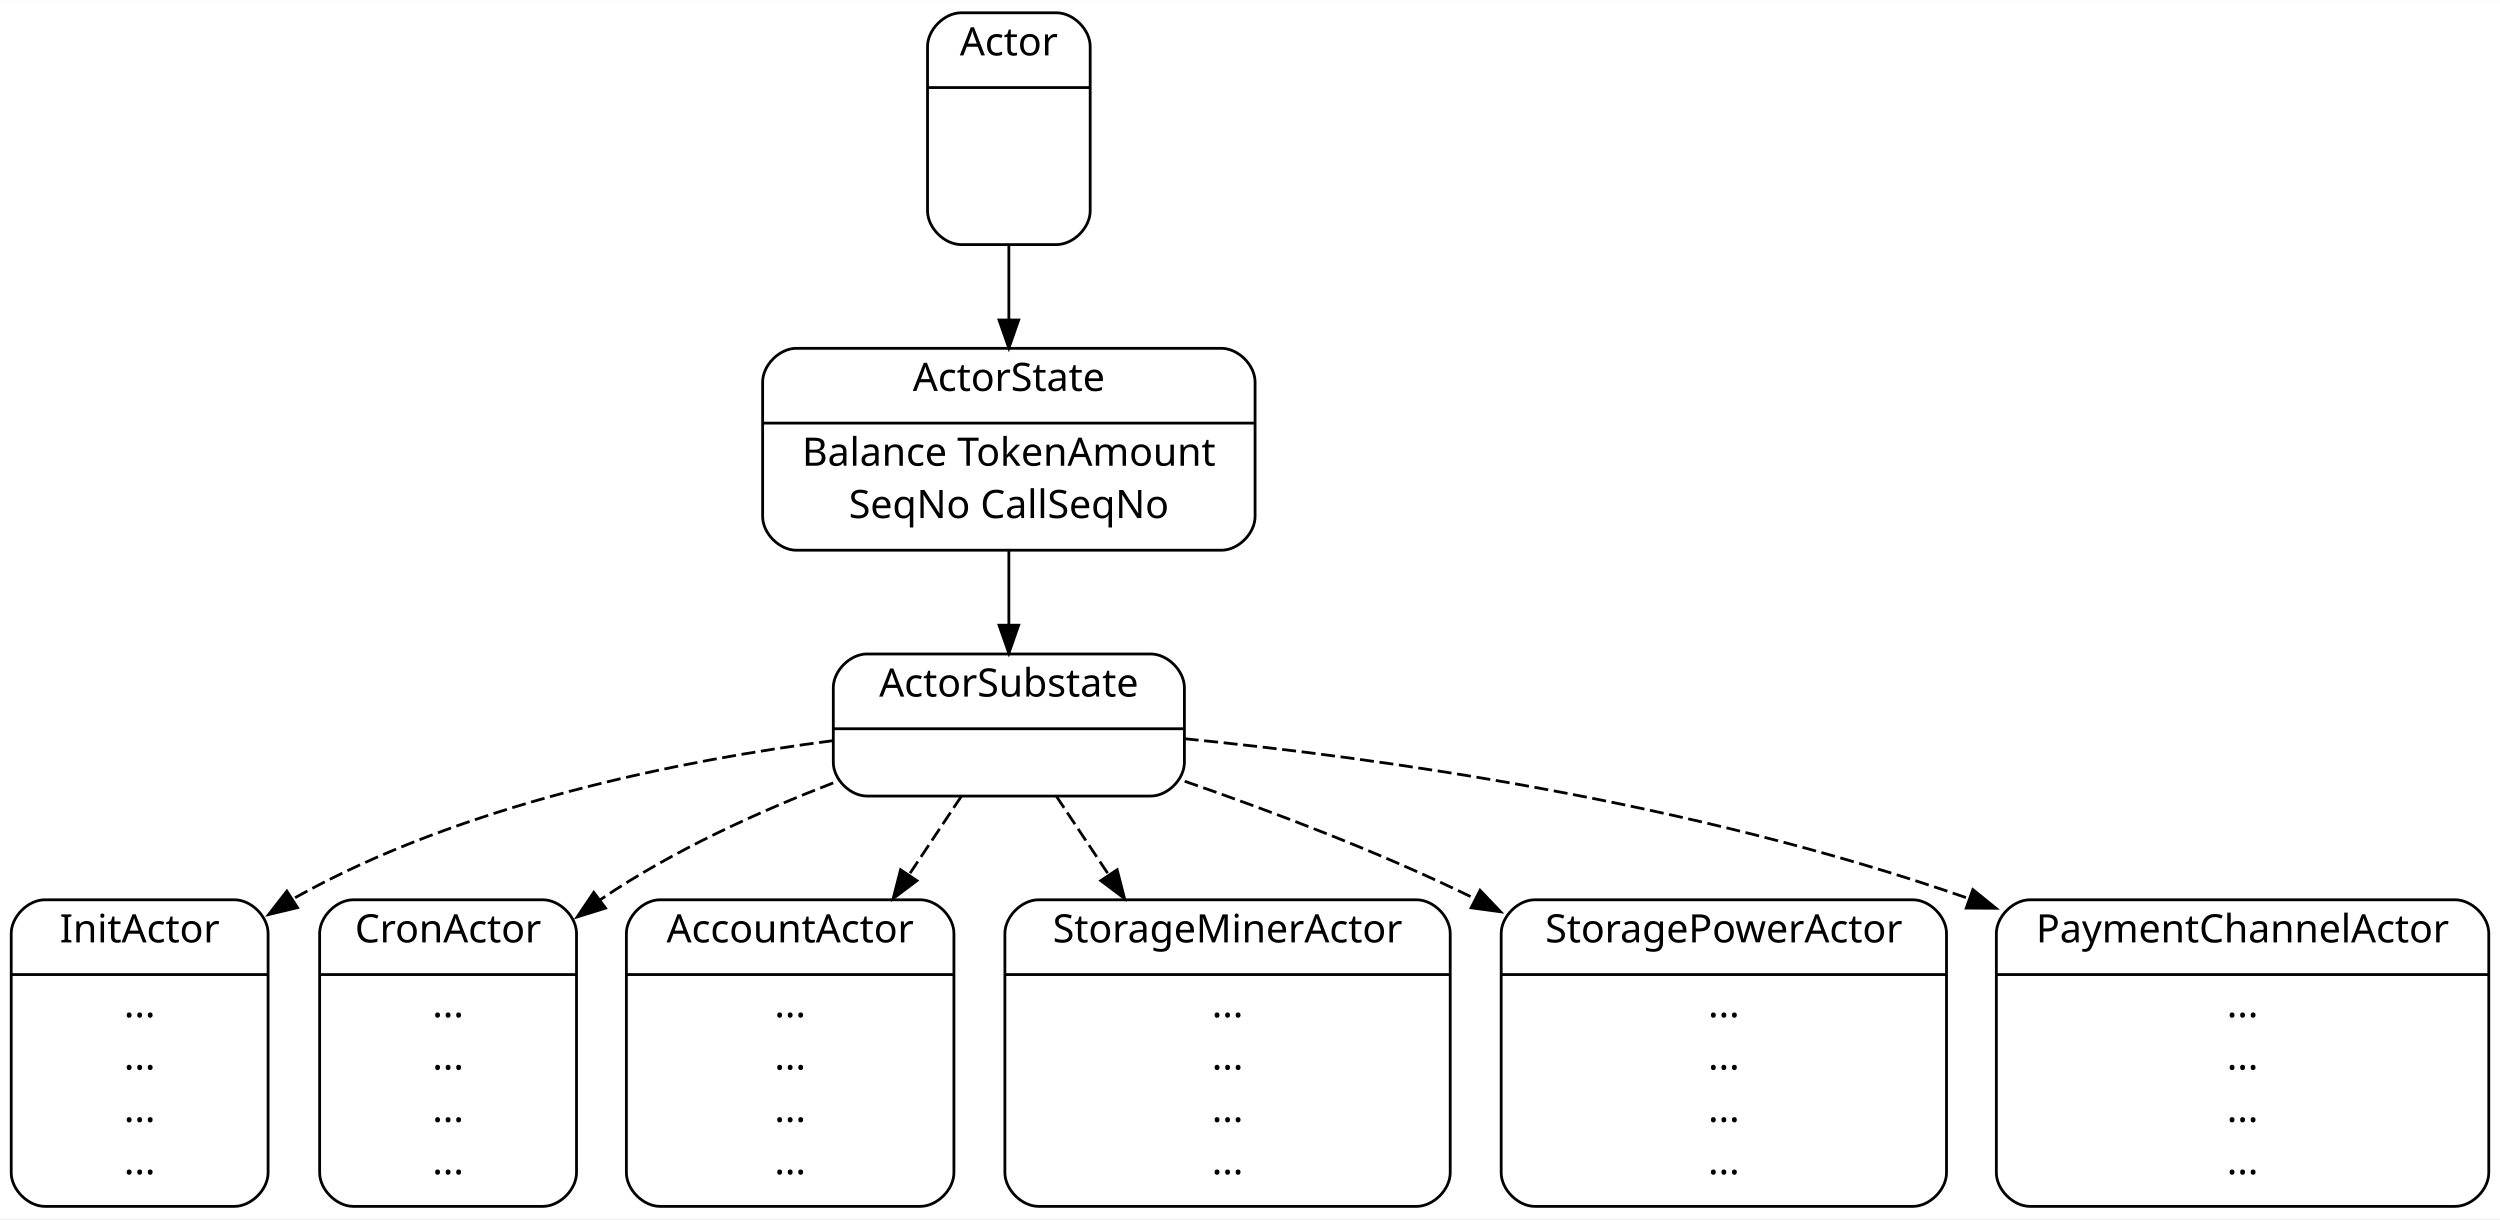
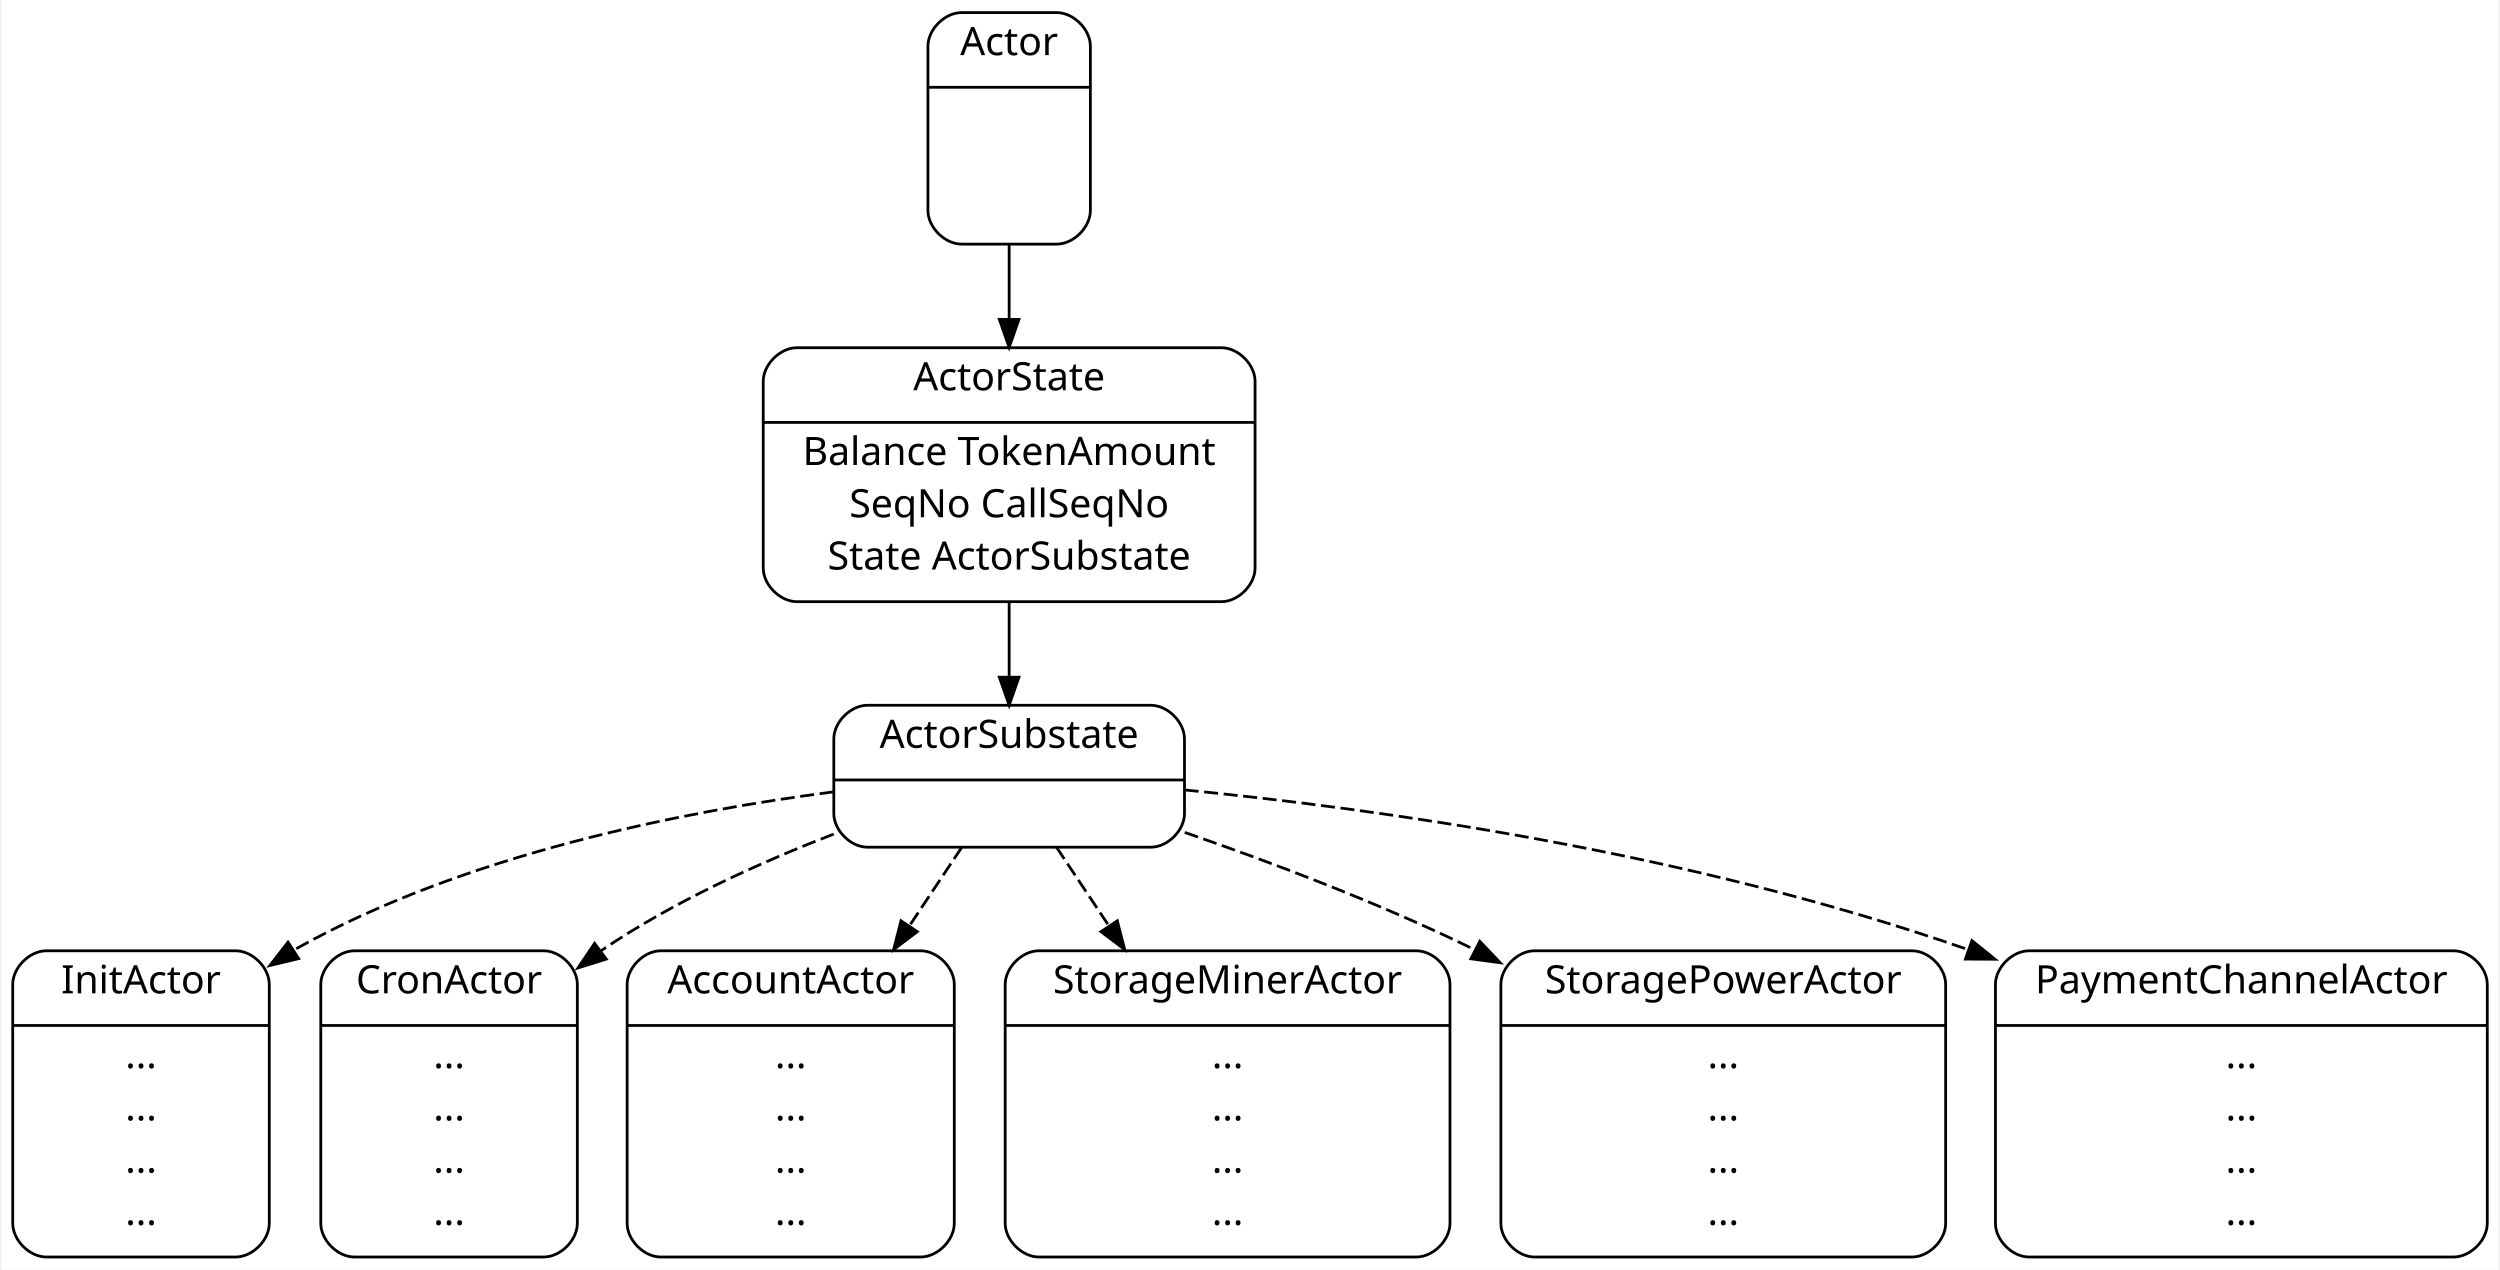
- <svg xmlns="http://www.w3.org/2000/svg" width="892pt" height="435pt" viewBox="0.00 0.00 891.62 434.69">
-   <g id="graph0" class="graph" transform="scale(1 1) rotate(0) translate(4 430.6895)">
-     <polygon fill="#ffffff" stroke="transparent" points="-4,4 -4,-430.69 887.619,-430.69 887.619,4 -4,4" />
+ <svg xmlns="http://www.w3.org/2000/svg" width="892pt" height="453pt" viewBox="0.00 0.00 891.62 453.36">
+   <g id="graph0" class="graph" transform="scale(1 1) rotate(0) translate(4 449.3584)">
+     <polygon fill="#ffffff" stroke="transparent" points="-4,4 -4,-449.358 887.619,-449.358 887.619,4 -4,4" />
    <g id="node1" class="node">
-       <path fill="none" stroke="#000000" d="M338.803,-343.521C338.803,-343.521 372.81,-343.521 372.81,-343.521 378.81,-343.521 384.81,-349.521 384.81,-355.521 384.81,-355.521 384.81,-414.19 384.81,-414.19 384.81,-420.19 378.81,-426.19 372.81,-426.19 372.81,-426.19 338.803,-426.19 338.803,-426.19 332.803,-426.19 326.803,-420.19 326.803,-414.19 326.803,-414.19 326.803,-355.521 326.803,-355.521 326.803,-349.521 332.803,-343.521 338.803,-343.521" />
-       <text text-anchor="middle" x="355.806" y="-410.99" font-family="monaco" font-size="14.00" fill="#000000">Actor</text>
-       <polyline fill="none" stroke="#000000" points="326.803,-399.521 384.81,-399.521 " />
+       <path fill="none" stroke="#000000" d="M338.803,-362.19C338.803,-362.19 372.81,-362.19 372.81,-362.19 378.81,-362.19 384.81,-368.19 384.81,-374.19 384.81,-374.19 384.81,-432.858 384.81,-432.858 384.81,-438.858 378.81,-444.858 372.81,-444.858 372.81,-444.858 338.803,-444.858 338.803,-444.858 332.803,-444.858 326.803,-438.858 326.803,-432.858 326.803,-432.858 326.803,-374.19 326.803,-374.19 326.803,-368.19 332.803,-362.19 338.803,-362.19" />
+       <text text-anchor="middle" x="355.806" y="-429.658" font-family="monaco" font-size="14.00" fill="#000000">Actor</text>
+       <polyline fill="none" stroke="#000000" points="326.803,-418.19 384.81,-418.19 " />
    </g>
    <g id="node2" class="node">
-       <path fill="none" stroke="#000000" d="M279.993,-234.514C279.993,-234.514 431.619,-234.514 431.619,-234.514 437.619,-234.514 443.619,-240.514 443.619,-246.514 443.619,-246.514 443.619,-294.521 443.619,-294.521 443.619,-300.521 437.619,-306.521 431.619,-306.521 431.619,-306.521 279.993,-306.521 279.993,-306.521 273.993,-306.521 267.993,-300.521 267.993,-294.521 267.993,-294.521 267.993,-246.514 267.993,-246.514 267.993,-240.514 273.993,-234.514 279.993,-234.514" />
-       <text text-anchor="middle" x="355.806" y="-291.32" font-family="monaco" font-size="14.00" fill="#000000">ActorState</text>
-       <polyline fill="none" stroke="#000000" points="267.993,-279.852 443.619,-279.852 " />
-       <text text-anchor="middle" x="355.806" y="-264.652" font-family="monaco" font-size="14.00" fill="#000000">Balance TokenAmount</text>
-       <text text-anchor="middle" x="355.806" y="-245.983" font-family="monaco" font-size="14.00" fill="#000000"> SeqNo CallSeqNo</text>
+       <path fill="none" stroke="#000000" d="M279.993,-234.514C279.993,-234.514 431.619,-234.514 431.619,-234.514 437.619,-234.514 443.619,-240.514 443.619,-246.514 443.619,-246.514 443.619,-313.19 443.619,-313.19 443.619,-319.19 437.619,-325.19 431.619,-325.19 431.619,-325.19 279.993,-325.19 279.993,-325.19 273.993,-325.19 267.993,-319.19 267.993,-313.19 267.993,-313.19 267.993,-246.514 267.993,-246.514 267.993,-240.514 273.993,-234.514 279.993,-234.514" />
+       <text text-anchor="middle" x="355.806" y="-309.99" font-family="monaco" font-size="14.00" fill="#000000">ActorState</text>
+       <polyline fill="none" stroke="#000000" points="267.993,-298.521 443.619,-298.521 " />
+       <text text-anchor="middle" x="355.806" y="-283.32" font-family="monaco" font-size="14.00" fill="#000000">Balance TokenAmount</text>
+       <text text-anchor="middle" x="355.806" y="-264.652" font-family="monaco" font-size="14.00" fill="#000000"> SeqNo CallSeqNo</text>
+       <text text-anchor="middle" x="355.806" y="-245.983" font-family="monaco" font-size="14.00" fill="#000000">State ActorSubstate</text>
    </g>
    <g id="edge7" class="edge">
-       <path fill="none" stroke="#000000" d="M355.806,-343.253C355.806,-334.625 355.806,-325.485 355.806,-316.704" />
-       <polygon fill="#000000" stroke="#000000" points="359.306,-316.613 355.806,-306.613 352.306,-316.613 359.306,-316.613" />
+       <path fill="none" stroke="#000000" d="M355.806,-361.999C355.806,-353.433 355.806,-344.283 355.806,-335.314" />
+       <polygon fill="#000000" stroke="#000000" points="359.306,-335.304 355.806,-325.305 352.306,-335.305 359.306,-335.304" />
    </g>
    <g id="node3" class="node">
      <path fill="none" stroke="#000000" d="M305.197,-146.845C305.197,-146.845 406.415,-146.845 406.415,-146.845 412.415,-146.845 418.415,-152.845 418.415,-158.845 418.415,-158.845 418.415,-185.514 418.415,-185.514 418.415,-191.514 412.415,-197.514 406.415,-197.514 406.415,-197.514 305.197,-197.514 305.197,-197.514 299.197,-197.514 293.197,-191.514 293.197,-185.514 293.197,-185.514 293.197,-158.845 293.197,-158.845 293.197,-152.845 299.197,-146.845 305.197,-146.845" />
      <text text-anchor="middle" x="355.806" y="-182.314" font-family="monaco" font-size="14.00" fill="#000000">ActorSubstate</text>
      <polyline fill="none" stroke="#000000" points="293.197,-170.845 418.415,-170.845 " />
    </g>
    <g id="edge8" class="edge">
-       <path fill="none" stroke="#000000" d="M355.806,-234.458C355.806,-225.807 355.806,-216.571 355.806,-207.934" />
-       <polygon fill="#000000" stroke="#000000" points="359.306,-207.774 355.806,-197.774 352.306,-207.774 359.306,-207.774" />
+       <path fill="none" stroke="#000000" d="M355.806,-234.501C355.806,-225.512 355.806,-216.199 355.806,-207.599" />
+       <polygon fill="#000000" stroke="#000000" points="359.306,-207.532 355.806,-197.532 352.306,-207.532 359.306,-207.532" />
    </g>
    <g id="node4" class="node">
      <path fill="none" stroke="#000000" d="M12,-.5C12,-.5 79.612,-.5 79.612,-.5 85.612,-.5 91.612,-6.5 91.612,-12.5 91.612,-12.5 91.612,-97.845 91.612,-97.845 91.612,-103.845 85.612,-109.845 79.612,-109.845 79.612,-109.845 12,-109.845 12,-109.845 6,-109.845 0,-103.845 0,-97.845 0,-97.845 0,-12.5 0,-12.5 0,-6.5 6,-.5 12,-.5" />
      <text text-anchor="middle" x="45.806" y="-94.645" font-family="monaco" font-size="14.00" fill="#000000">InitActor</text>
      <polyline fill="none" stroke="#000000" points="0,-83.176 91.612,-83.176 " />
      <text text-anchor="middle" x="45.806" y="-67.976" font-family="monaco" font-size="14.00" fill="#000000">...</text>
      <text text-anchor="middle" x="45.806" y="-49.307" font-family="monaco" font-size="14.00" fill="#000000">...</text>
      <text text-anchor="middle" x="45.806" y="-30.638" font-family="monaco" font-size="14.00" fill="#000000">...</text>
      <text text-anchor="middle" x="45.806" y="-11.969" font-family="monaco" font-size="14.00" fill="#000000">...</text>
    </g>
    <g id="edge1" class="edge">
      <path fill="none" stroke="#000000" stroke-dasharray="5,2" d="M293.092,-166.595C239.22,-159.626 160.956,-144.182 100.806,-110.345 100.615,-110.237 100.423,-110.128 100.232,-110.019" />
      <polygon fill="#000000" stroke="#000000" points="102.098,-107.058 91.798,-104.578 98.304,-112.94 102.098,-107.058" />
    </g>
    <g id="node5" class="node">
      <path fill="none" stroke="#000000" d="M122,-.5C122,-.5 189.612,-.5 189.612,-.5 195.612,-.5 201.612,-6.5 201.612,-12.5 201.612,-12.5 201.612,-97.845 201.612,-97.845 201.612,-103.845 195.612,-109.845 189.612,-109.845 189.612,-109.845 122,-109.845 122,-109.845 116,-109.845 110,-103.845 110,-97.845 110,-97.845 110,-12.5 110,-12.5 110,-6.5 116,-.5 122,-.5" />
      <text text-anchor="middle" x="155.806" y="-94.645" font-family="monaco" font-size="14.00" fill="#000000">CronActor</text>
      <polyline fill="none" stroke="#000000" points="110,-83.176 201.612,-83.176 " />
      <text text-anchor="middle" x="155.806" y="-67.976" font-family="monaco" font-size="14.00" fill="#000000">...</text>
      <text text-anchor="middle" x="155.806" y="-49.307" font-family="monaco" font-size="14.00" fill="#000000">...</text>
      <text text-anchor="middle" x="155.806" y="-30.638" font-family="monaco" font-size="14.00" fill="#000000">...</text>
      <text text-anchor="middle" x="155.806" y="-11.969" font-family="monaco" font-size="14.00" fill="#000000">...</text>
    </g>
    <g id="edge2" class="edge">
      <path fill="none" stroke="#000000" stroke-dasharray="5,2" d="M293.16,-151.527C266.564,-141.259 235.963,-127.372 210.806,-110.345 210.523,-110.153 210.239,-109.959 209.956,-109.764" />
      <polygon fill="#000000" stroke="#000000" points="211.951,-106.886 201.84,-103.719 207.769,-112.5 211.951,-106.886" />
    </g>
    <g id="node6" class="node">
      <path fill="none" stroke="#000000" d="M231.398,-.5C231.398,-.5 324.214,-.5 324.214,-.5 330.214,-.5 336.214,-6.5 336.214,-12.5 336.214,-12.5 336.214,-97.845 336.214,-97.845 336.214,-103.845 330.214,-109.845 324.214,-109.845 324.214,-109.845 231.398,-109.845 231.398,-109.845 225.398,-109.845 219.398,-103.845 219.398,-97.845 219.398,-97.845 219.398,-12.5 219.398,-12.5 219.398,-6.5 225.398,-.5 231.398,-.5" />
      <text text-anchor="middle" x="277.806" y="-94.645" font-family="monaco" font-size="14.00" fill="#000000">AccountActor</text>
      <polyline fill="none" stroke="#000000" points="219.398,-83.176 336.214,-83.176 " />
      <text text-anchor="middle" x="277.806" y="-67.976" font-family="monaco" font-size="14.00" fill="#000000">...</text>
      <text text-anchor="middle" x="277.806" y="-49.307" font-family="monaco" font-size="14.00" fill="#000000">...</text>
      <text text-anchor="middle" x="277.806" y="-30.638" font-family="monaco" font-size="14.00" fill="#000000">...</text>
      <text text-anchor="middle" x="277.806" y="-11.969" font-family="monaco" font-size="14.00" fill="#000000">...</text>
    </g>
    <g id="edge3" class="edge">
      <path fill="none" stroke="#000000" stroke-dasharray="5,2" d="M338.881,-146.791C333.281,-138.389 326.774,-128.629 320.138,-118.674" />
      <polygon fill="#000000" stroke="#000000" points="323.01,-116.672 314.551,-110.292 317.185,-120.554 323.01,-116.672" />
    </g>
    <g id="node7" class="node">
      <path fill="none" stroke="#000000" d="M366.394,-.5C366.394,-.5 501.218,-.5 501.218,-.5 507.218,-.5 513.218,-6.5 513.218,-12.5 513.218,-12.5 513.218,-97.845 513.218,-97.845 513.218,-103.845 507.218,-109.845 501.218,-109.845 501.218,-109.845 366.394,-109.845 366.394,-109.845 360.394,-109.845 354.394,-103.845 354.394,-97.845 354.394,-97.845 354.394,-12.5 354.394,-12.5 354.394,-6.5 360.394,-.5 366.394,-.5" />
      <text text-anchor="middle" x="433.806" y="-94.645" font-family="monaco" font-size="14.00" fill="#000000">StorageMinerActor</text>
      <polyline fill="none" stroke="#000000" points="354.394,-83.176 513.218,-83.176 " />
      <text text-anchor="middle" x="433.806" y="-67.976" font-family="monaco" font-size="14.00" fill="#000000">...</text>
      <text text-anchor="middle" x="433.806" y="-49.307" font-family="monaco" font-size="14.00" fill="#000000">...</text>
      <text text-anchor="middle" x="433.806" y="-30.638" font-family="monaco" font-size="14.00" fill="#000000">...</text>
      <text text-anchor="middle" x="433.806" y="-11.969" font-family="monaco" font-size="14.00" fill="#000000">...</text>
    </g>
    <g id="edge4" class="edge">
      <path fill="none" stroke="#000000" stroke-dasharray="5,2" d="M372.731,-146.791C378.332,-138.389 384.838,-128.629 391.474,-118.674" />
      <polygon fill="#000000" stroke="#000000" points="394.427,-120.554 397.062,-110.292 388.603,-116.672 394.427,-120.554" />
    </g>
    <g id="node8" class="node">
      <path fill="none" stroke="#000000" d="M543.394,-.5C543.394,-.5 678.218,-.5 678.218,-.5 684.218,-.5 690.218,-6.5 690.218,-12.5 690.218,-12.5 690.218,-97.845 690.218,-97.845 690.218,-103.845 684.218,-109.845 678.218,-109.845 678.218,-109.845 543.394,-109.845 543.394,-109.845 537.394,-109.845 531.394,-103.845 531.394,-97.845 531.394,-97.845 531.394,-12.5 531.394,-12.5 531.394,-6.5 537.394,-.5 543.394,-.5" />
      <text text-anchor="middle" x="610.806" y="-94.645" font-family="monaco" font-size="14.00" fill="#000000">StoragePowerActor</text>
      <polyline fill="none" stroke="#000000" points="531.394,-83.176 690.218,-83.176 " />
      <text text-anchor="middle" x="610.806" y="-67.976" font-family="monaco" font-size="14.00" fill="#000000">...</text>
      <text text-anchor="middle" x="610.806" y="-49.307" font-family="monaco" font-size="14.00" fill="#000000">...</text>
      <text text-anchor="middle" x="610.806" y="-30.638" font-family="monaco" font-size="14.00" fill="#000000">...</text>
      <text text-anchor="middle" x="610.806" y="-11.969" font-family="monaco" font-size="14.00" fill="#000000">...</text>
    </g>
    <g id="edge5" class="edge">
      <path fill="none" stroke="#000000" stroke-dasharray="5,2" d="M418.52,-152.12C450.123,-141.19 488.668,-126.588 521.806,-110.345 521.903,-110.297 522,-110.25 522.097,-110.202" />
      <polygon fill="#000000" stroke="#000000" points="523.861,-113.231 531.179,-105.569 520.681,-106.996 523.861,-113.231" />
    </g>
    <g id="node9" class="node">
      <path fill="none" stroke="#000000" d="M719.993,-.5C719.993,-.5 871.619,-.5 871.619,-.5 877.619,-.5 883.619,-6.5 883.619,-12.5 883.619,-12.5 883.619,-97.845 883.619,-97.845 883.619,-103.845 877.619,-109.845 871.619,-109.845 871.619,-109.845 719.993,-109.845 719.993,-109.845 713.993,-109.845 707.993,-103.845 707.993,-97.845 707.993,-97.845 707.993,-12.5 707.993,-12.5 707.993,-6.5 713.993,-.5 719.993,-.5" />
      <text text-anchor="middle" x="795.806" y="-94.645" font-family="monaco" font-size="14.00" fill="#000000">PaymentChannelActor</text>
      <polyline fill="none" stroke="#000000" points="707.993,-83.176 883.619,-83.176 " />
      <text text-anchor="middle" x="795.806" y="-67.976" font-family="monaco" font-size="14.00" fill="#000000">...</text>
      <text text-anchor="middle" x="795.806" y="-49.307" font-family="monaco" font-size="14.00" fill="#000000">...</text>
      <text text-anchor="middle" x="795.806" y="-30.638" font-family="monaco" font-size="14.00" fill="#000000">...</text>
      <text text-anchor="middle" x="795.806" y="-11.969" font-family="monaco" font-size="14.00" fill="#000000">...</text>
    </g>
    <g id="edge6" class="edge">
      <path fill="none" stroke="#000000" stroke-dasharray="5,2" d="M418.481,-167.286C486.416,-160.574 597.537,-145.474 698.436,-110.19" />
      <polygon fill="#000000" stroke="#000000" points="699.614,-113.486 707.854,-106.826 697.26,-106.894 699.614,-113.486" />
    </g>
  </g>
</svg>
